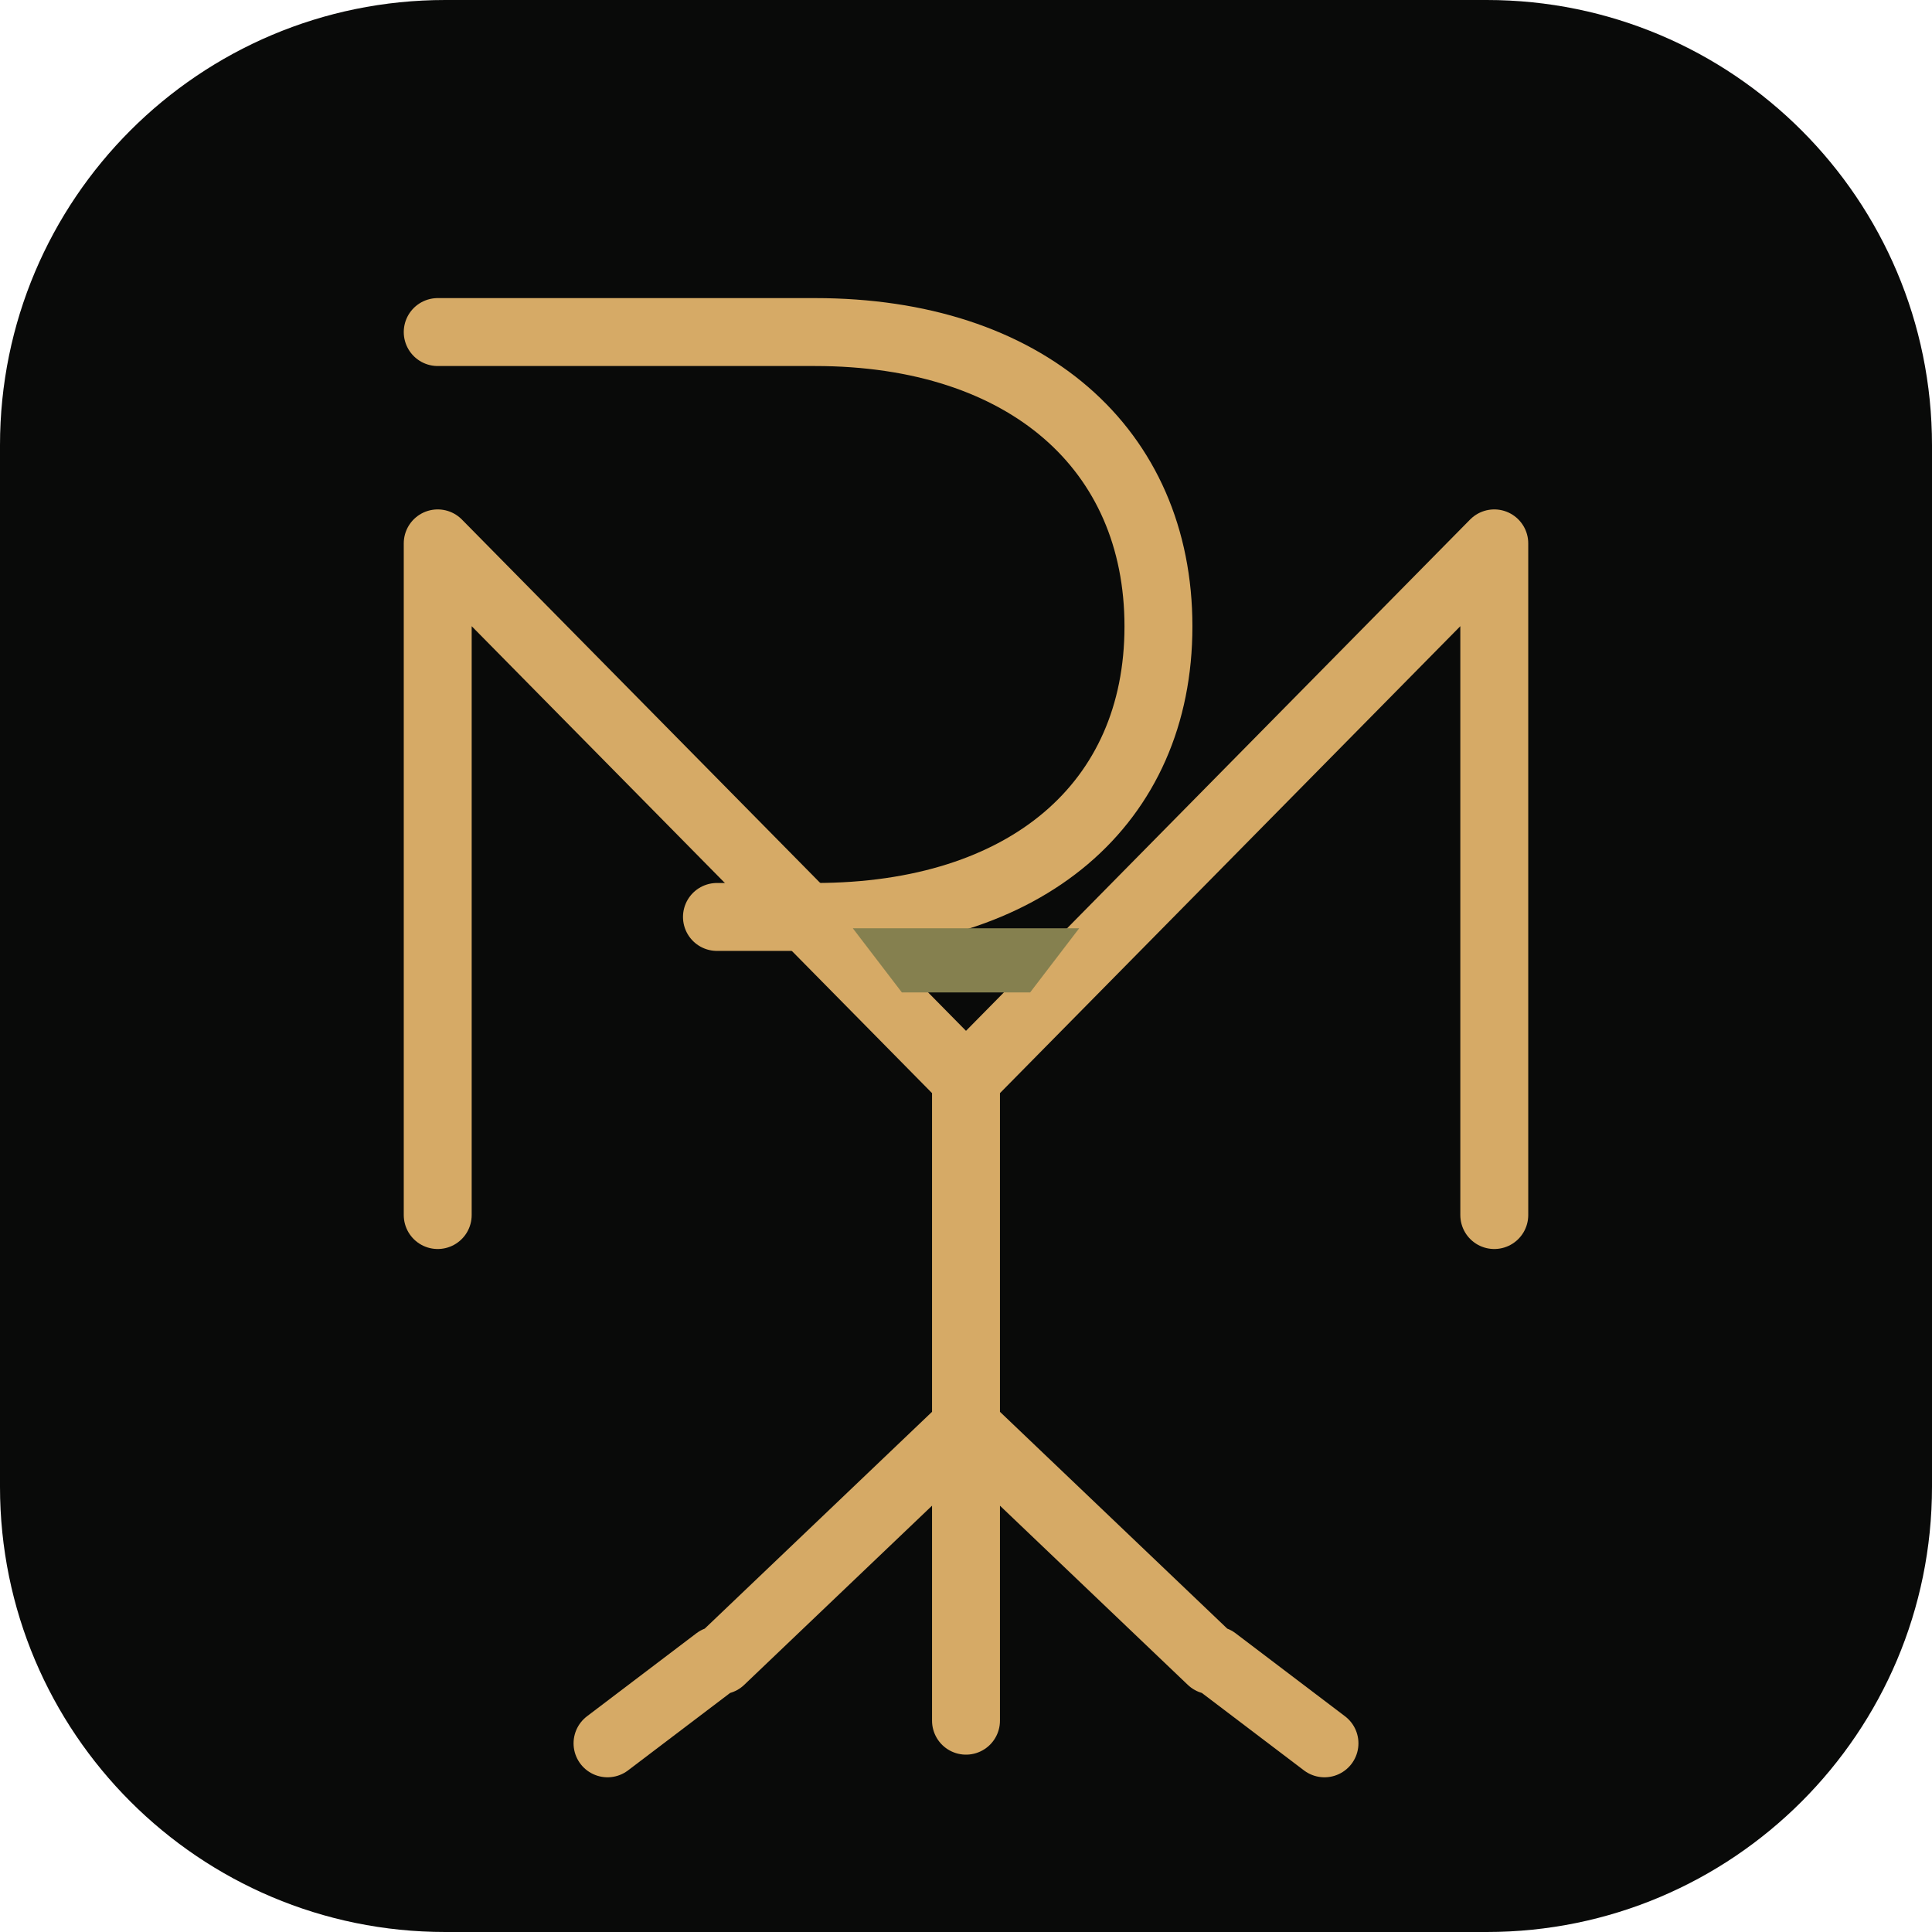
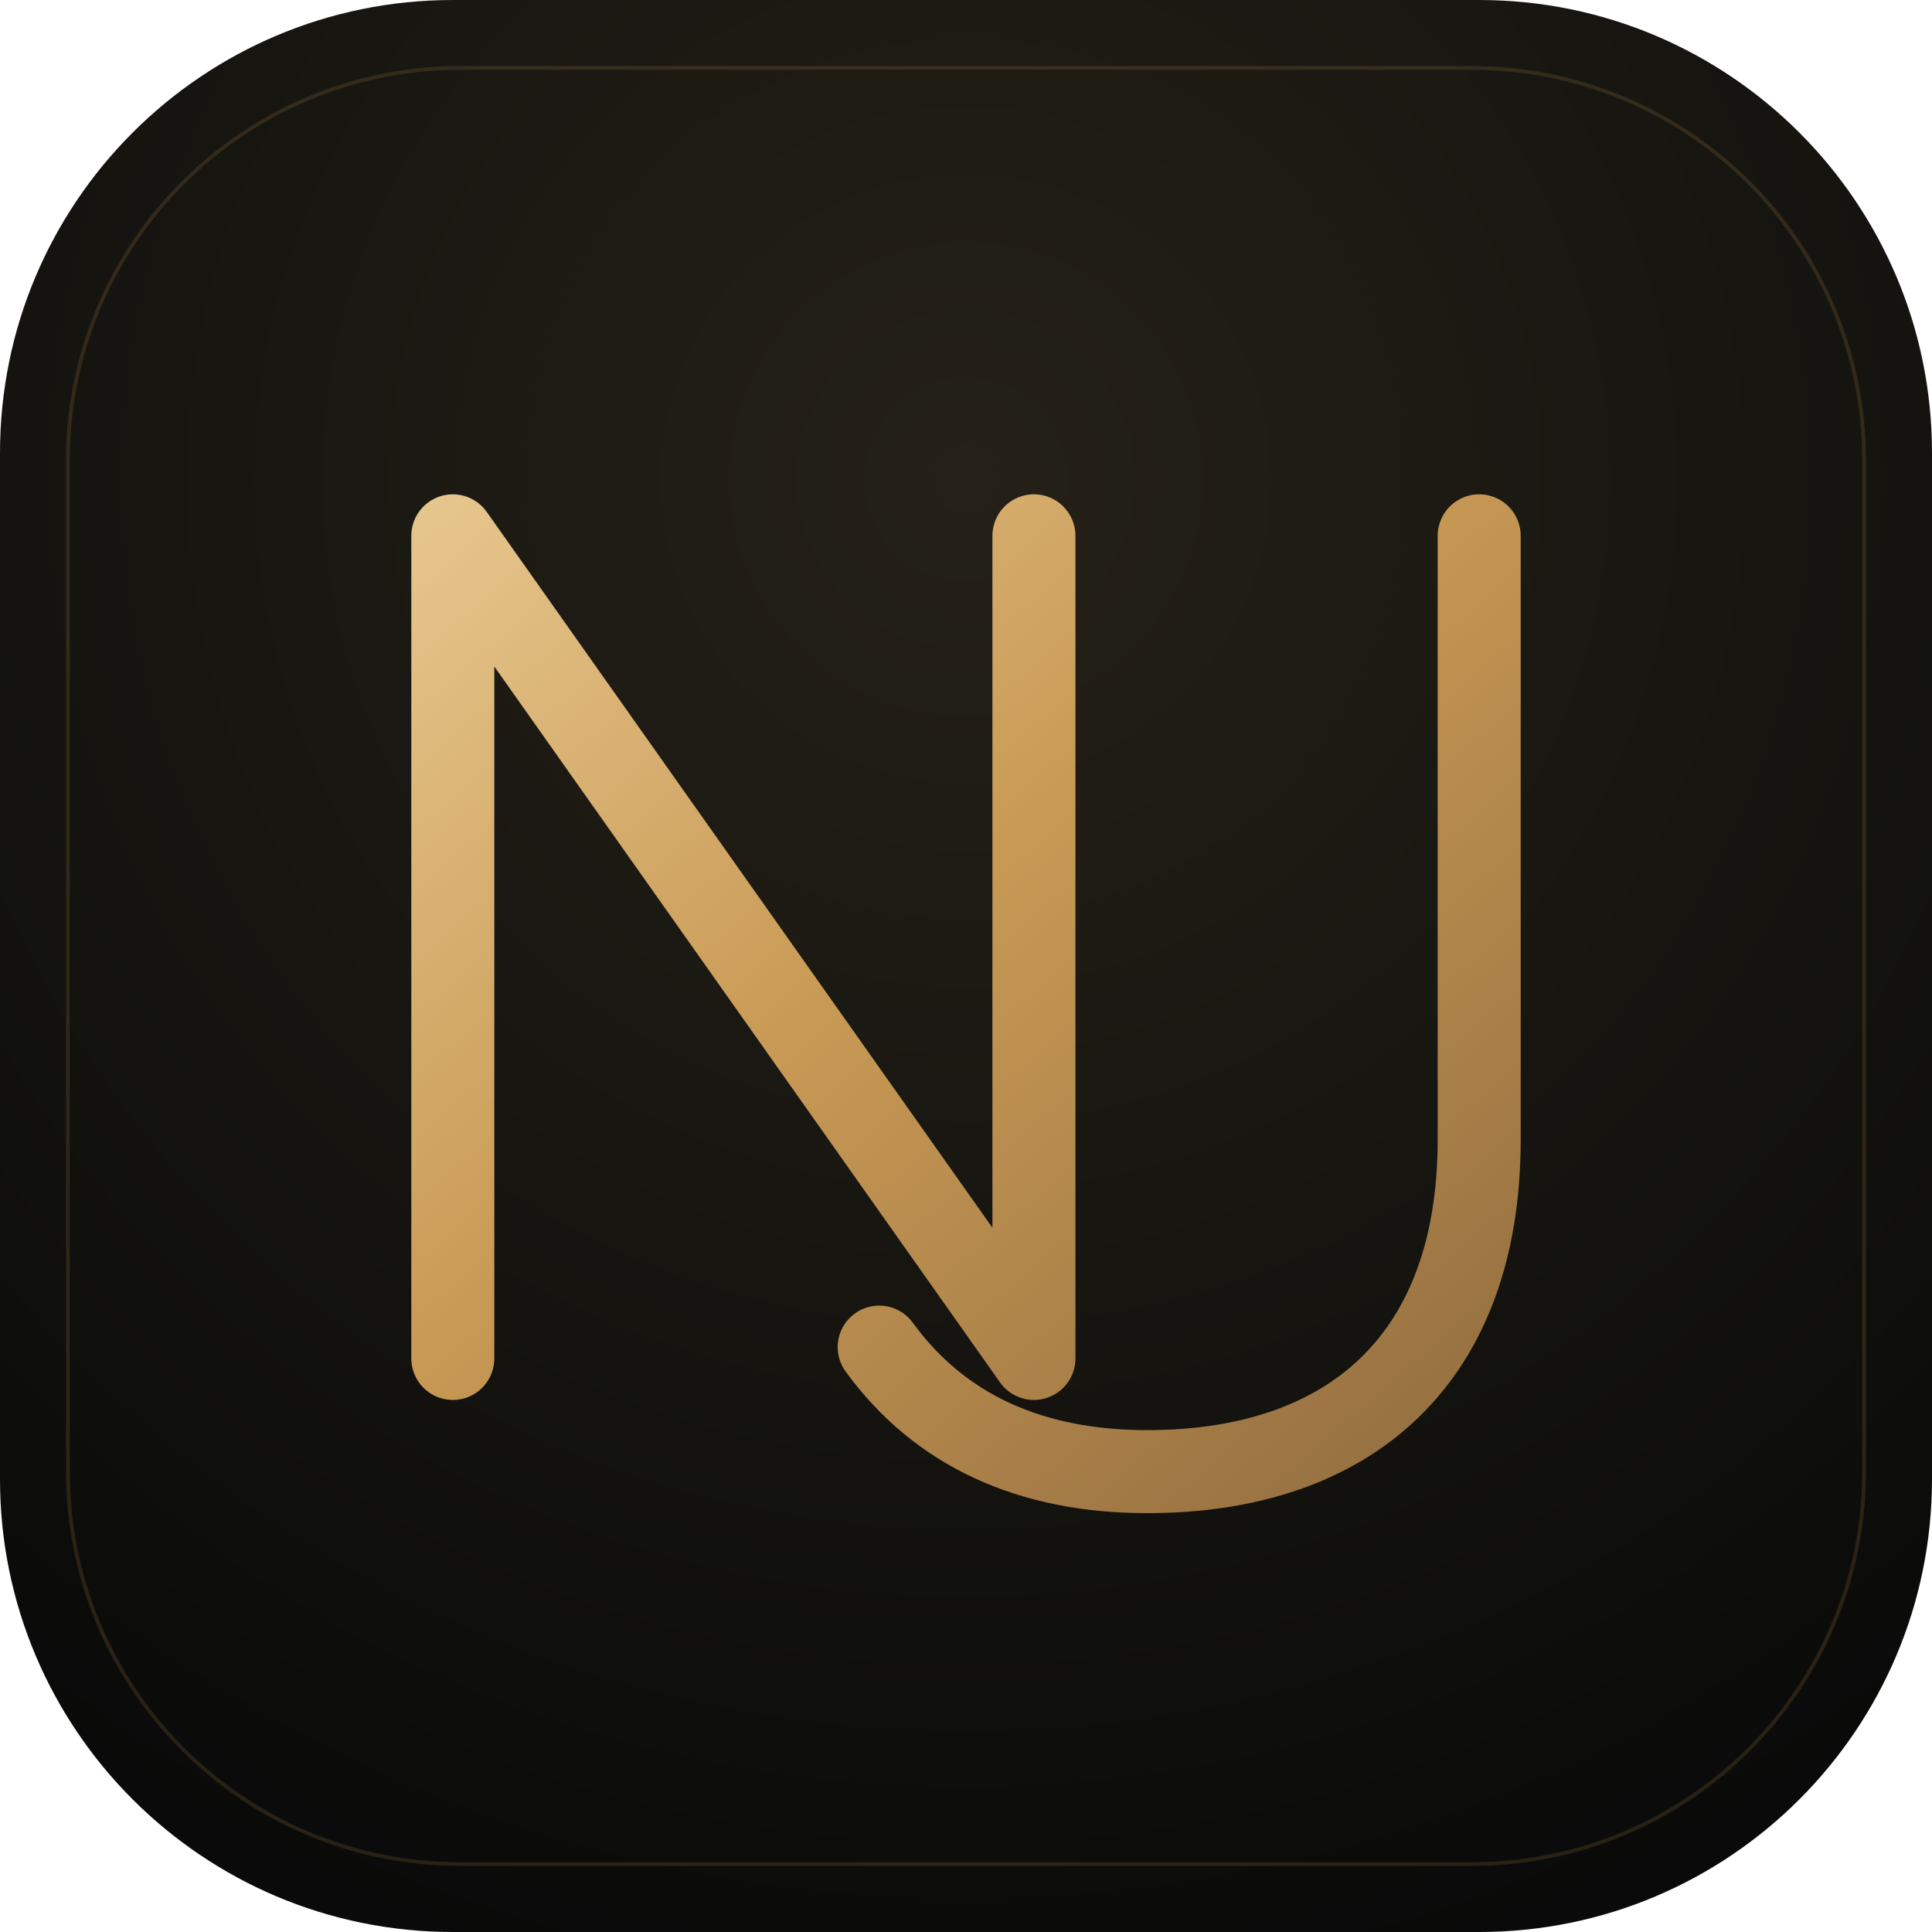
<svg xmlns="http://www.w3.org/2000/svg" viewBox="0 0 512 512">
-   <rect width="512" height="512" rx="118" fill="#090a09" />
-   <g fill="none" stroke="#d6aa66" stroke-width="18" stroke-linecap="round" stroke-linejoin="round">
-     <path d="M116 144v178M116 144l140 142 140-142v178M256 286v92M256 378l-65 62M256 378l65 62M256 378v78M190 440l-29 22M322 440l29 22" />
-     <path d="M116 88h100c56 0 91 31 91 78s-35 77-91 77h-26" />
+   <defs>
+     <linearGradient id="gold" x1="96" y1="72" x2="416" y2="440" gradientUnits="userSpaceOnUse">
+       <stop stop-color="#F1D5A0" />
+       <stop offset=".46" stop-color="#C99A55" />
+       <stop offset="1" stop-color="#85623A" />
+     </linearGradient>
+     <radialGradient id="glow" cx=".5" cy=".25" r=".8">
+       <stop stop-color="#252118" />
+       <stop offset="1" stop-color="#090A09" />
+     </radialGradient>
+   </defs>
+   <rect width="512" height="512" rx="120" fill="url(#glow)" />
+   <rect x="18" y="18" width="476" height="476" rx="104" fill="none" stroke="#C99A55" stroke-opacity=".16" />
+   <g fill="none" stroke="url(#gold)" stroke-width="22" stroke-linecap="round" stroke-linejoin="round">
+     <path d="M120 360V142l154 218V142" />
+     <path d="M392 142v160c0 58-34 88-88 88-31 0-55-11-71-33" />
  </g>
-   <path d="M226 246h60l-13 17h-34z" fill="#85804f" />
</svg>
